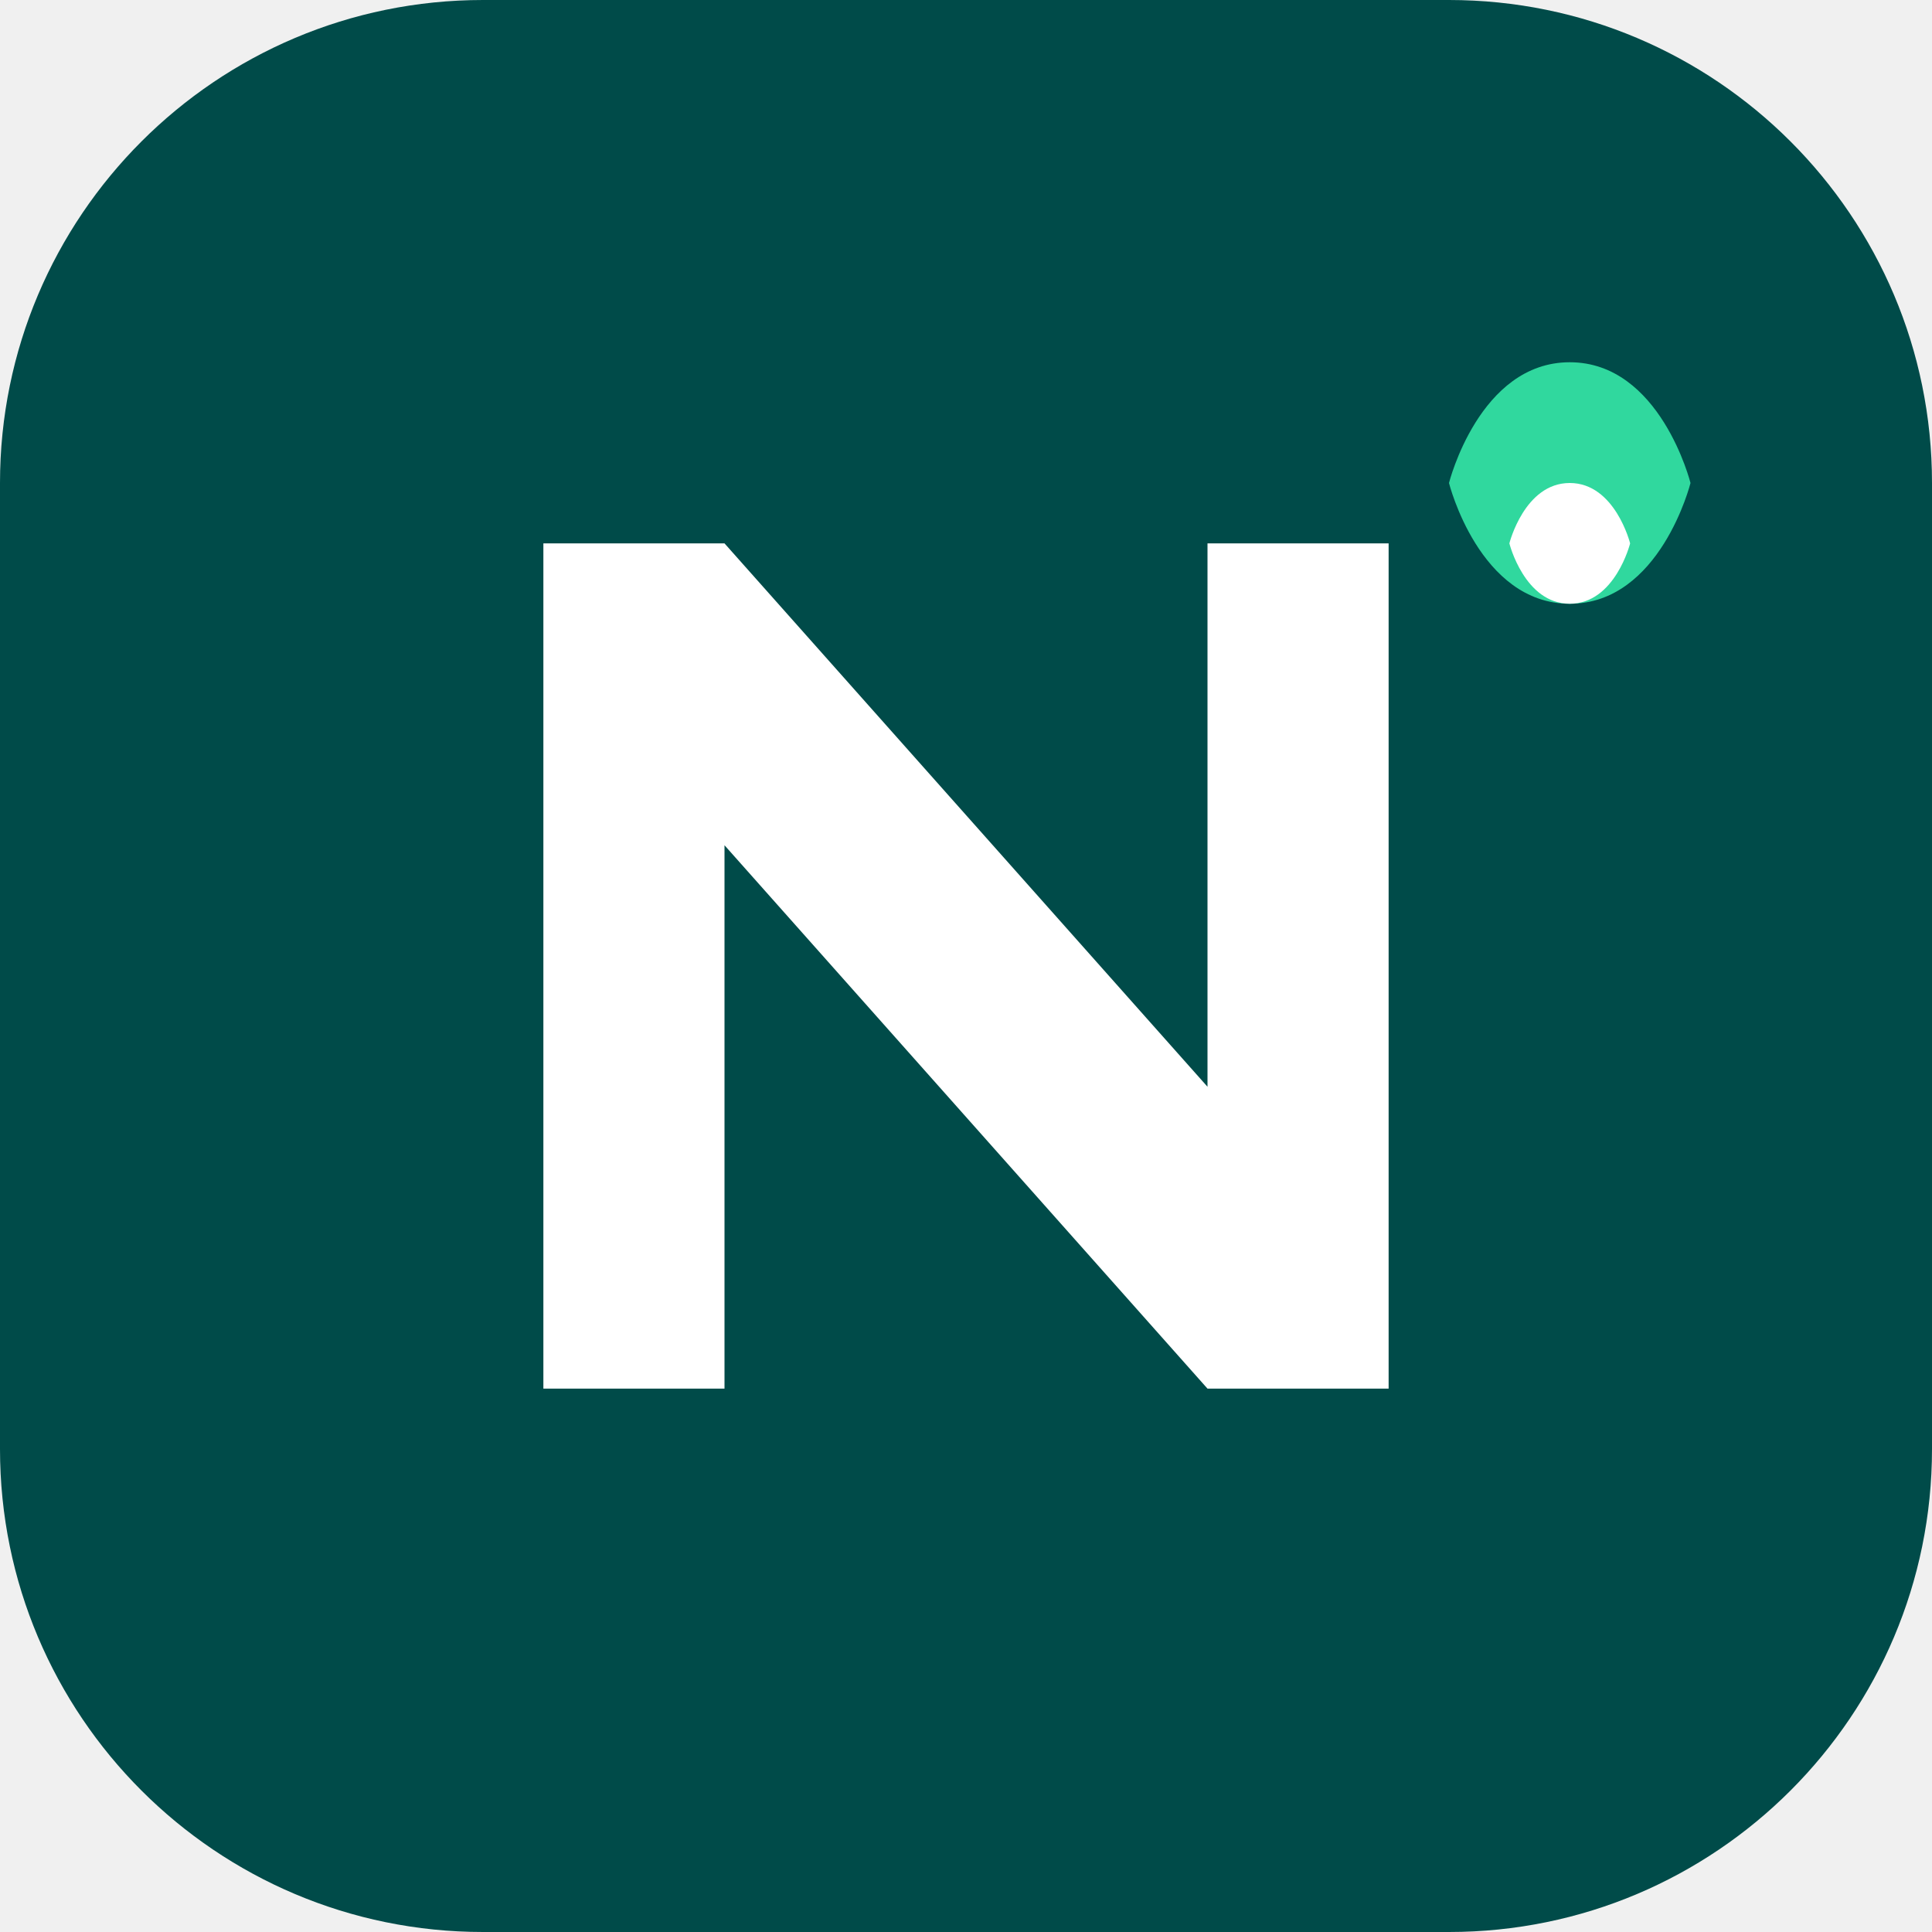
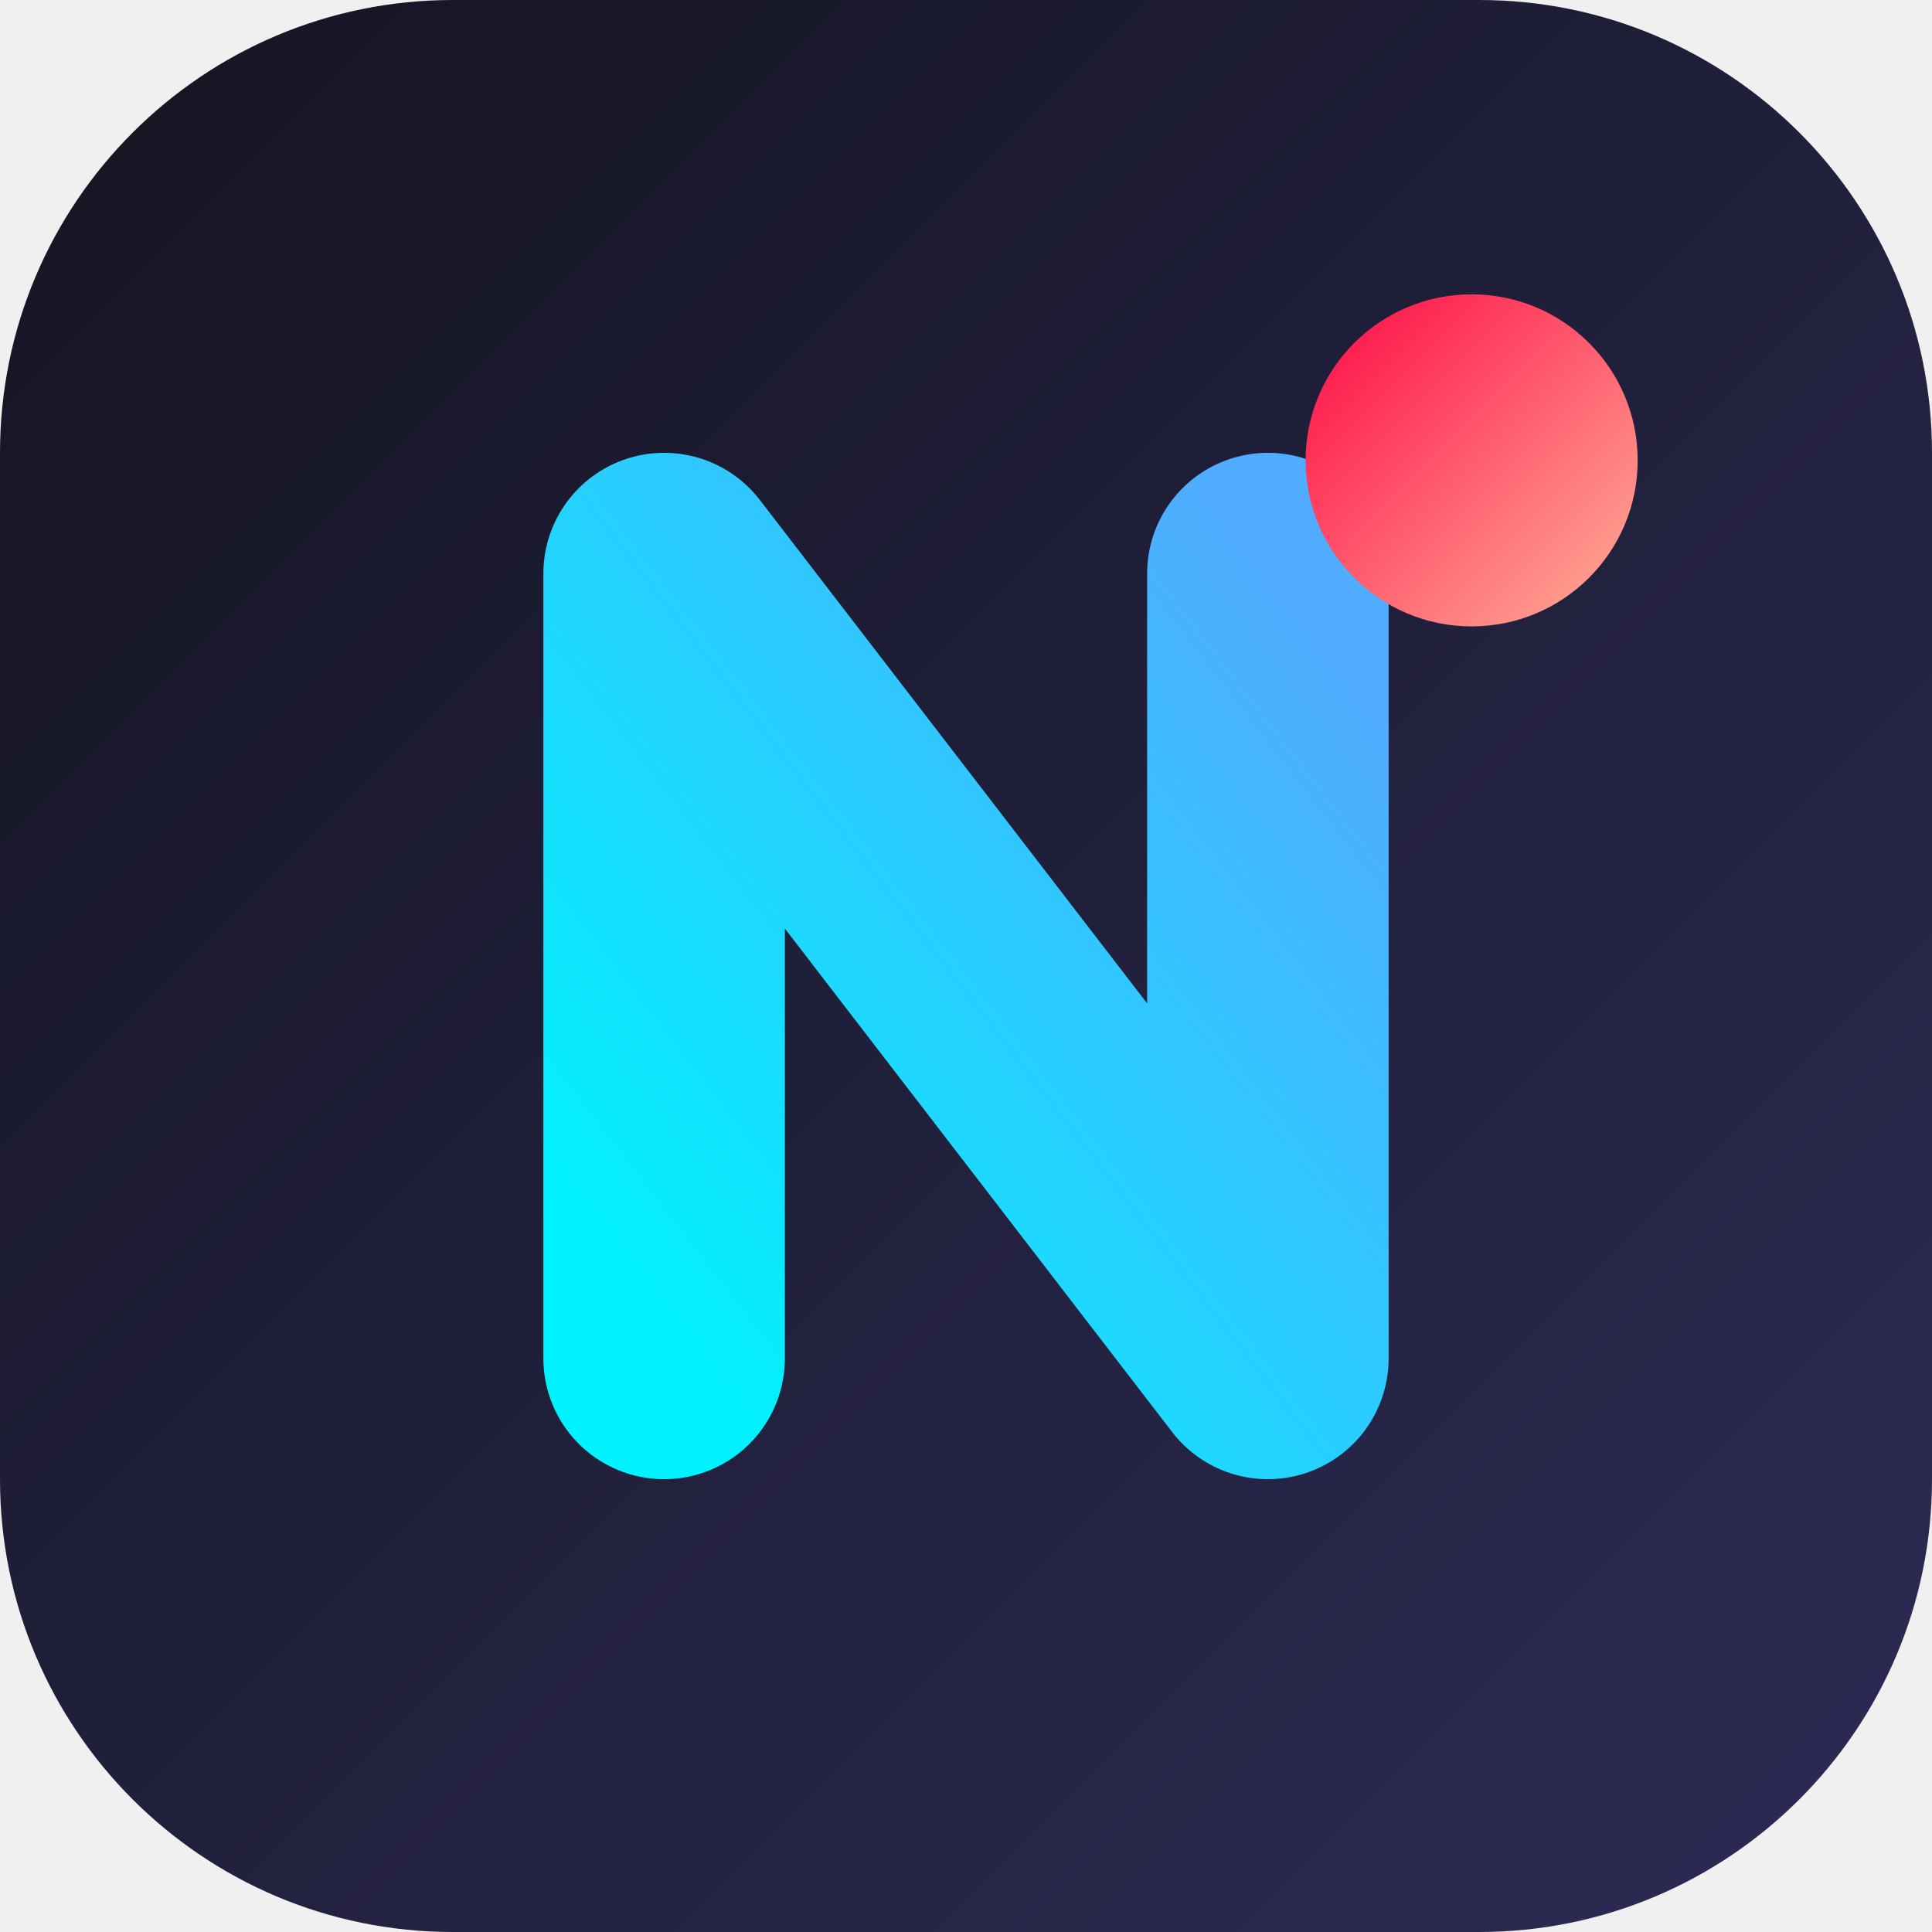
- <svg xmlns="http://www.w3.org/2000/svg" viewBox="0 0 32 32">
-   <rect width="32" height="32" rx="8" fill="#004B49" />
-   <path d="M9 23V9H12L20 18V9H23V23H20L12 14V23H9Z" fill="white" />
-   <path d="M24 8C24 8 24.5 10 26 10C27.5 10 28 8 28 8C28 8 27.5 6 26 6C24.5 6 24 8 24 8Z" fill="#30D89E" />
-   <path d="M25 9C25 9 25.25 10 26 10C26.75 10 27 9 27 9C27 9 26.75 8 26 8C25.25 8 25 9 25 9Z" fill="white" />
+ <svg xmlns="http://www.w3.org/2000/svg" viewBox="0 0 512 512">
+   <defs>
+     <linearGradient id="bg-grad" x1="0%" y1="0%" x2="100%" y2="100%">
+       <stop offset="0%" stop-color="#141421" />
+       <stop offset="100%" stop-color="#2D2B55" />
+     </linearGradient>
+     <linearGradient id="n-grad" x1="0%" y1="100%" x2="100%" y2="0%">
+       <stop offset="0%" stop-color="#00F2FE" />
+       <stop offset="100%" stop-color="#4FACFE" />
+     </linearGradient>
+     <linearGradient id="dot-grad" x1="0%" y1="0%" x2="100%" y2="100%">
+       <stop offset="0%" stop-color="#FF0844" />
+       <stop offset="100%" stop-color="#FFB199" />
+     </linearGradient>
+   </defs>
+   <rect width="512" height="512" rx="120" fill="url(#bg-grad)" />
+   <path d="M176 360 V152 L336 360 V152" fill="none" stroke="url(#n-grad)" stroke-width="64" stroke-linecap="round" stroke-linejoin="round" />
+   <circle cx="390" cy="122" r="44" fill="url(#dot-grad)" />
</svg>
